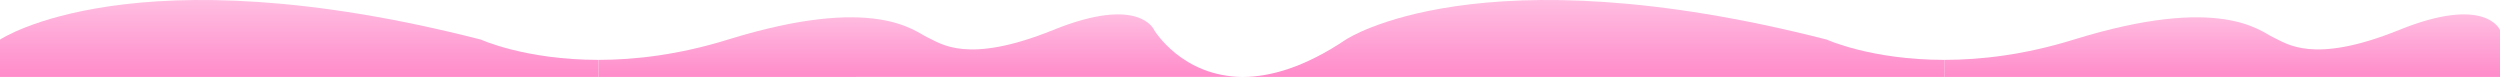
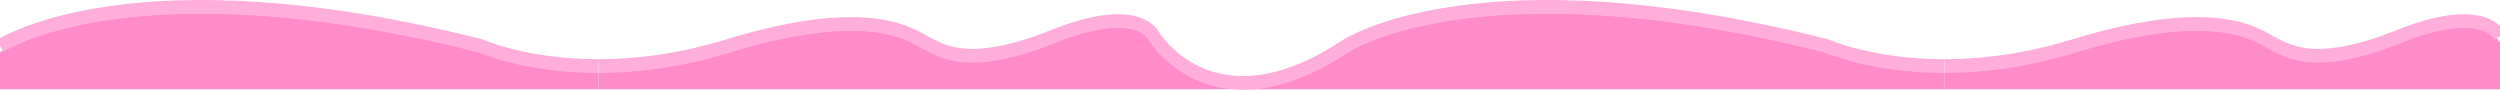
- <svg xmlns="http://www.w3.org/2000/svg" width="390" height="12" viewBox="0 0 390 12" preserveAspectRatio="none" fill="none">
-   <path d="M390 4.676V12H303.311V9.339C309.021 9.339 315.85 8.55 323.5 6.18C346.46 -0.927 352.59 4.902 354.63 5.823C356.67 6.745 360.74 10.139 374.26 4.676C387.77 -0.796 390 4.676 390 4.676Z" fill="url(#paint0_linear_4102_22613)" />
-   <path d="M303.31 9.339V12H193.9C198.18 11.991 203.51 10.505 209.95 6.18C209.95 6.18 230.66 -7.725 284.99 6.18C284.99 6.18 291.9 9.339 303.31 9.339Z" fill="url(#paint1_linear_4102_22613)" />
-   <path d="M193.9 11.991L93.35 12V9.339C99.06 9.339 105.89 8.55 113.55 6.18C136.51 -0.927 142.64 4.902 144.68 5.823C146.72 6.745 150.79 10.139 164.31 4.676C177.82 -0.796 180.04 4.676 180.04 4.676C180.04 4.676 184.4 11.991 193.9 11.991Z" fill="url(#paint2_linear_4102_22613)" />
-   <path d="M93.35 9.339V12H0V6.18C0 6.18 20.71 -7.725 75.03 6.18C75.03 6.18 81.94 9.339 93.35 9.339Z" fill="url(#paint3_linear_4102_22613)" />
-   <defs>
-     <linearGradient id="paint0_linear_4102_22613" x1="346.656" y1="12" x2="346.656" y2="-10.357" gradientUnits="userSpaceOnUse">
-       <stop stop-color="#FF8BCA" />
-       <stop offset="1" stop-color="white" />
-     </linearGradient>
-     <linearGradient id="paint1_linear_4102_22613" x1="248.605" y1="12" x2="248.605" y2="-15.5" gradientUnits="userSpaceOnUse">
-       <stop stop-color="#FF8BCA" />
-       <stop offset="1" stop-color="white" />
-     </linearGradient>
-     <linearGradient id="paint2_linear_4102_22613" x1="143.625" y1="12" x2="143.625" y2="-10.357" gradientUnits="userSpaceOnUse">
-       <stop stop-color="#FF8BCA" />
-       <stop offset="1" stop-color="white" />
-     </linearGradient>
-     <linearGradient id="paint3_linear_4102_22613" x1="46.675" y1="12" x2="46.675" y2="-15.5" gradientUnits="userSpaceOnUse">
-       <stop stop-color="#FF8BCA" />
-       <stop offset="1" stop-color="white" />
-     </linearGradient>
-   </defs>
+ <svg xmlns="http://www.w3.org/2000/svg" width="392" height="14" viewBox="1 0 390 13" preserveAspectRatio="none" fill="none">
+   <path d="M391 6.24V13H304.311V10.544C310.021 10.544 316.85 9.815 324.5 7.628C347.46 1.067 353.59 6.448 355.63 7.298C357.67 8.149 361.74 11.282 375.26 6.24C388.771 1.189 391 6.24 391 6.24Z" fill="#FF8BCA" />
+   <path d="M304.31 10.544V13H194.9C199.18 12.991 204.51 11.62 210.95 7.628C210.95 7.628 231.66 -5.208 285.99 7.628C285.99 7.628 292.9 10.544 304.31 10.544Z" fill="#FF8BCA" />
+   <path d="M194.9 12.992L94.35 13V10.544C100.06 10.544 106.89 9.815 114.55 7.628C137.51 1.067 143.64 6.448 145.68 7.298C147.72 8.149 151.79 11.282 165.31 6.24C178.82 1.189 181.04 6.24 181.04 6.24C181.04 6.24 185.4 12.992 194.9 12.992Z" fill="#FF8BCA" />
+   <path d="M94.35 10.544V13H1V7.628C1 7.628 21.71 -5.208 76.03 7.628C76.03 7.628 82.94 10.544 94.35 10.544Z" fill="#FF8BCA" />
+   <path d="M391 5.316C391 5.316 388.77 0.265 375.26 5.316C361.74 10.358 357.67 7.225 355.63 6.375C353.59 5.524 347.46 0.144 324.5 6.705C316.85 8.892 310.021 9.621 304.311 9.621" stroke="#FFADDA" stroke-width="2" />
+   <path d="M304.31 9.621C292.9 9.621 285.99 6.705 285.99 6.705C231.66 -6.131 210.95 6.705 210.95 6.705C204.51 10.697 199.18 12.068 194.9 12.077" stroke="#FFADDA" stroke-width="2" />
+   <path d="M194.9 12.068C185.4 12.068 181.04 5.316 181.04 5.316C181.04 5.316 178.82 0.265 165.31 5.316C151.79 10.358 147.72 7.225 145.68 6.375C143.64 5.524 137.51 0.144 114.55 6.705C106.89 8.892 100.06 9.621 94.35 9.621" stroke="#FFADDA" stroke-width="2" />
+   <path d="M94.35 9.621C82.94 9.621 76.03 6.705 76.03 6.705C21.71 -6.131 1 6.705 1 6.705" stroke="#FFADDA" stroke-width="2" />
</svg>
